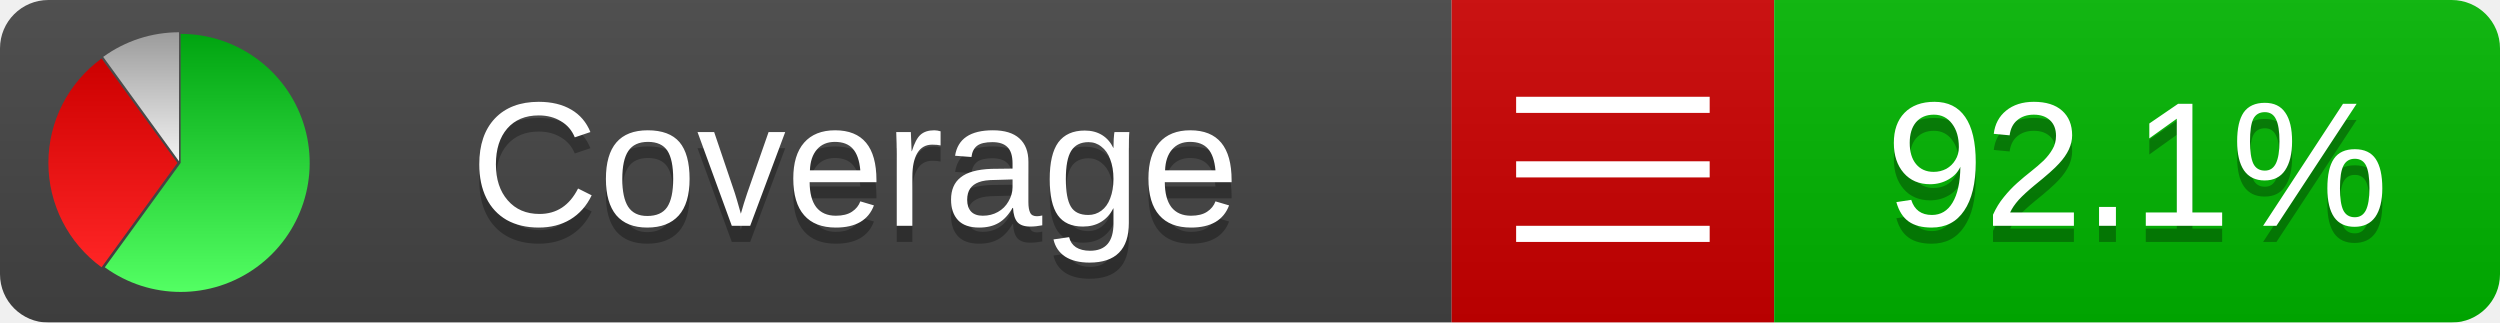
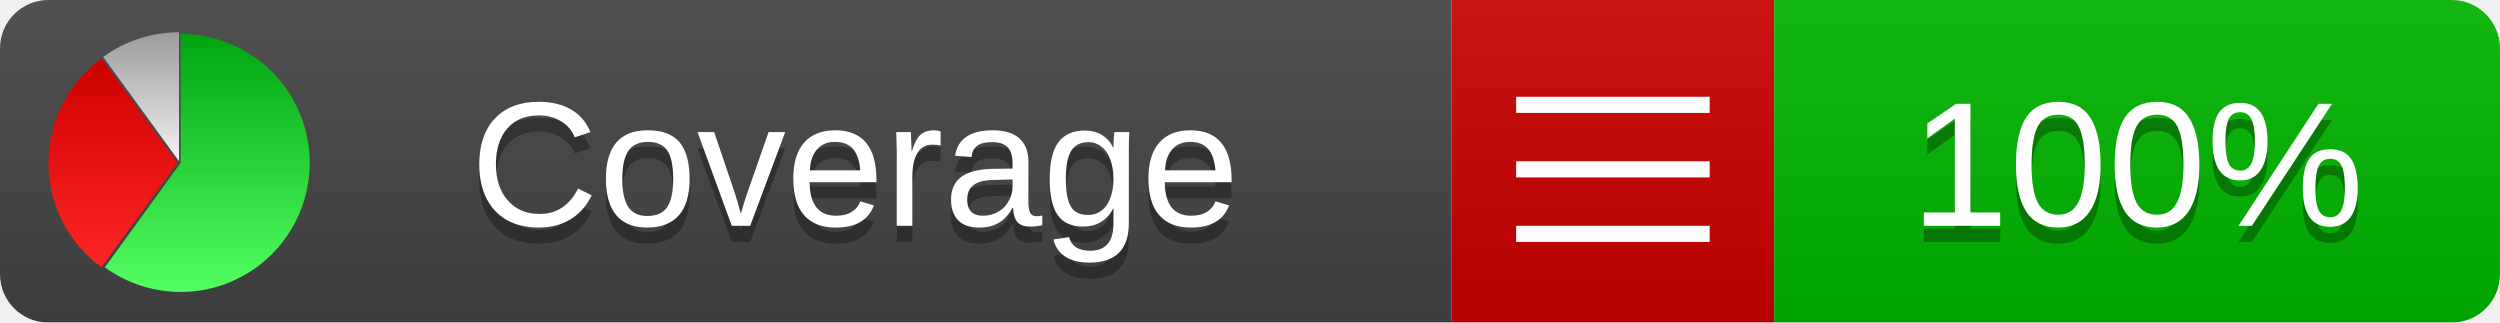
<svg xmlns="http://www.w3.org/2000/svg" xmlns:xlink="http://www.w3.org/1999/xlink" width="155" height="20">
  <style type="text/css">
          
            @keyframes fadeout {
              0 % { visibility: visible; opacity: 1; }
              40% { visibility: visible; opacity: 1; }
              50% { visibility: hidden; opacity: 0; }
              90% { visibility: hidden; opacity: 0; }
              100% { visibility: visible; opacity: 1; }
            }
            @keyframes fadein {
              0% { visibility: hidden; opacity: 0; }
              40% { visibility: hidden; opacity: 0; }
              50% { visibility: visible; opacity: 1; }
              90% { visibility: visible; opacity: 1; }
              100% { visibility: hidden; opacity: 0; }
            }
            .linecoverage {
                animation-duration: 10s;
                animation-name: fadeout;
                animation-iteration-count: infinite;
            }
            .branchcoverage {
                animation-duration: 10s;
                animation-name: fadein;
                animation-iteration-count: infinite;
            }
          
    </style>
  <defs>
    <linearGradient id="gradient" x2="0" y2="100%">
      <stop offset="0" stop-color="#bbb" stop-opacity=".1" />
      <stop offset="1" stop-opacity=".1" />
    </linearGradient>
    <linearGradient id="green" x2="0" y2="100%">
      <stop offset="0" stop-color="#00A410" />
      <stop offset="1" stop-color="#53FF63" />
    </linearGradient>
    <linearGradient id="red" x2="0" y2="100%">
      <stop offset="0" stop-color="#C00" />
      <stop offset="1" stop-color="#FF2525" />
    </linearGradient>
    <linearGradient id="gray" x2="0" y2="100%">
      <stop offset="0" stop-color="#9B9B9B" />
      <stop offset="1" stop-color="#F3F3F3" />
    </linearGradient>
    <mask id="mask">
      <rect width="155" height="20" rx="3" fill="#fff" />
    </mask>
    <g id="icon">
      <path style="fill:url(#green);" d="M205,202.5 l0,-200 a200,200 0 1,1 -117.558,361.803 z" />
      <path style="fill:url(#red);" d="M200,202.5 l-117.558,161.803 a200,200 0 0,1 0,-323.607 z" />
      <path style="fill:url(#gray);" d="M202.5,200 l-117.558,-161.803 a200,200 0 0,1 117.558,-38.196 z" />
    </g>
  </defs>
  <g mask="url(#mask)">
    <rect x="0" y="0" width="90" height="20" fill="#444" />
    <rect x="90" y="0" width="20" height="20" fill="#c00" />
    <rect x="110" y="0" width="45" height="20" fill="#00B600" />
    <rect x="0" y="0" width="155" height="20" fill="url(#gradient)" />
  </g>
  <g>
    <path class="" stroke="#fff" d="M94 6.5 h12 M94 10.5 h12 M94 14.5 h12" />
  </g>
  <g fill="#fff" text-anchor="middle" font-family="Verdana,Arial,Geneva,sans-serif" font-size="11">
    <a xlink:href="https://github.com/danielpalme/ReportGenerator" target="_top">
      <use xlink:href="#icon" transform="translate(3,2) scale(.04)" />
    </a>
    <text x="53" y="15" fill="#010101" fill-opacity=".3">Coverage</text>
    <text x="53" y="14" fill="#fff">Coverage</text>
-     <text class="" x="132.5" y="15" fill="#010101" fill-opacity=".3">92.1%</text>
-     <text class="" x="132.5" y="14">92.1%</text>
+     <text class="" x="132.5" y="15" fill="#010101" fill-opacity=".3">100%</text>
+     <text class="" x="132.5" y="14">100%</text>
  </g>
  <g>
    <rect class="" x="90" y="0" width="65" height="20" fill-opacity="0" />
  </g>
</svg>
